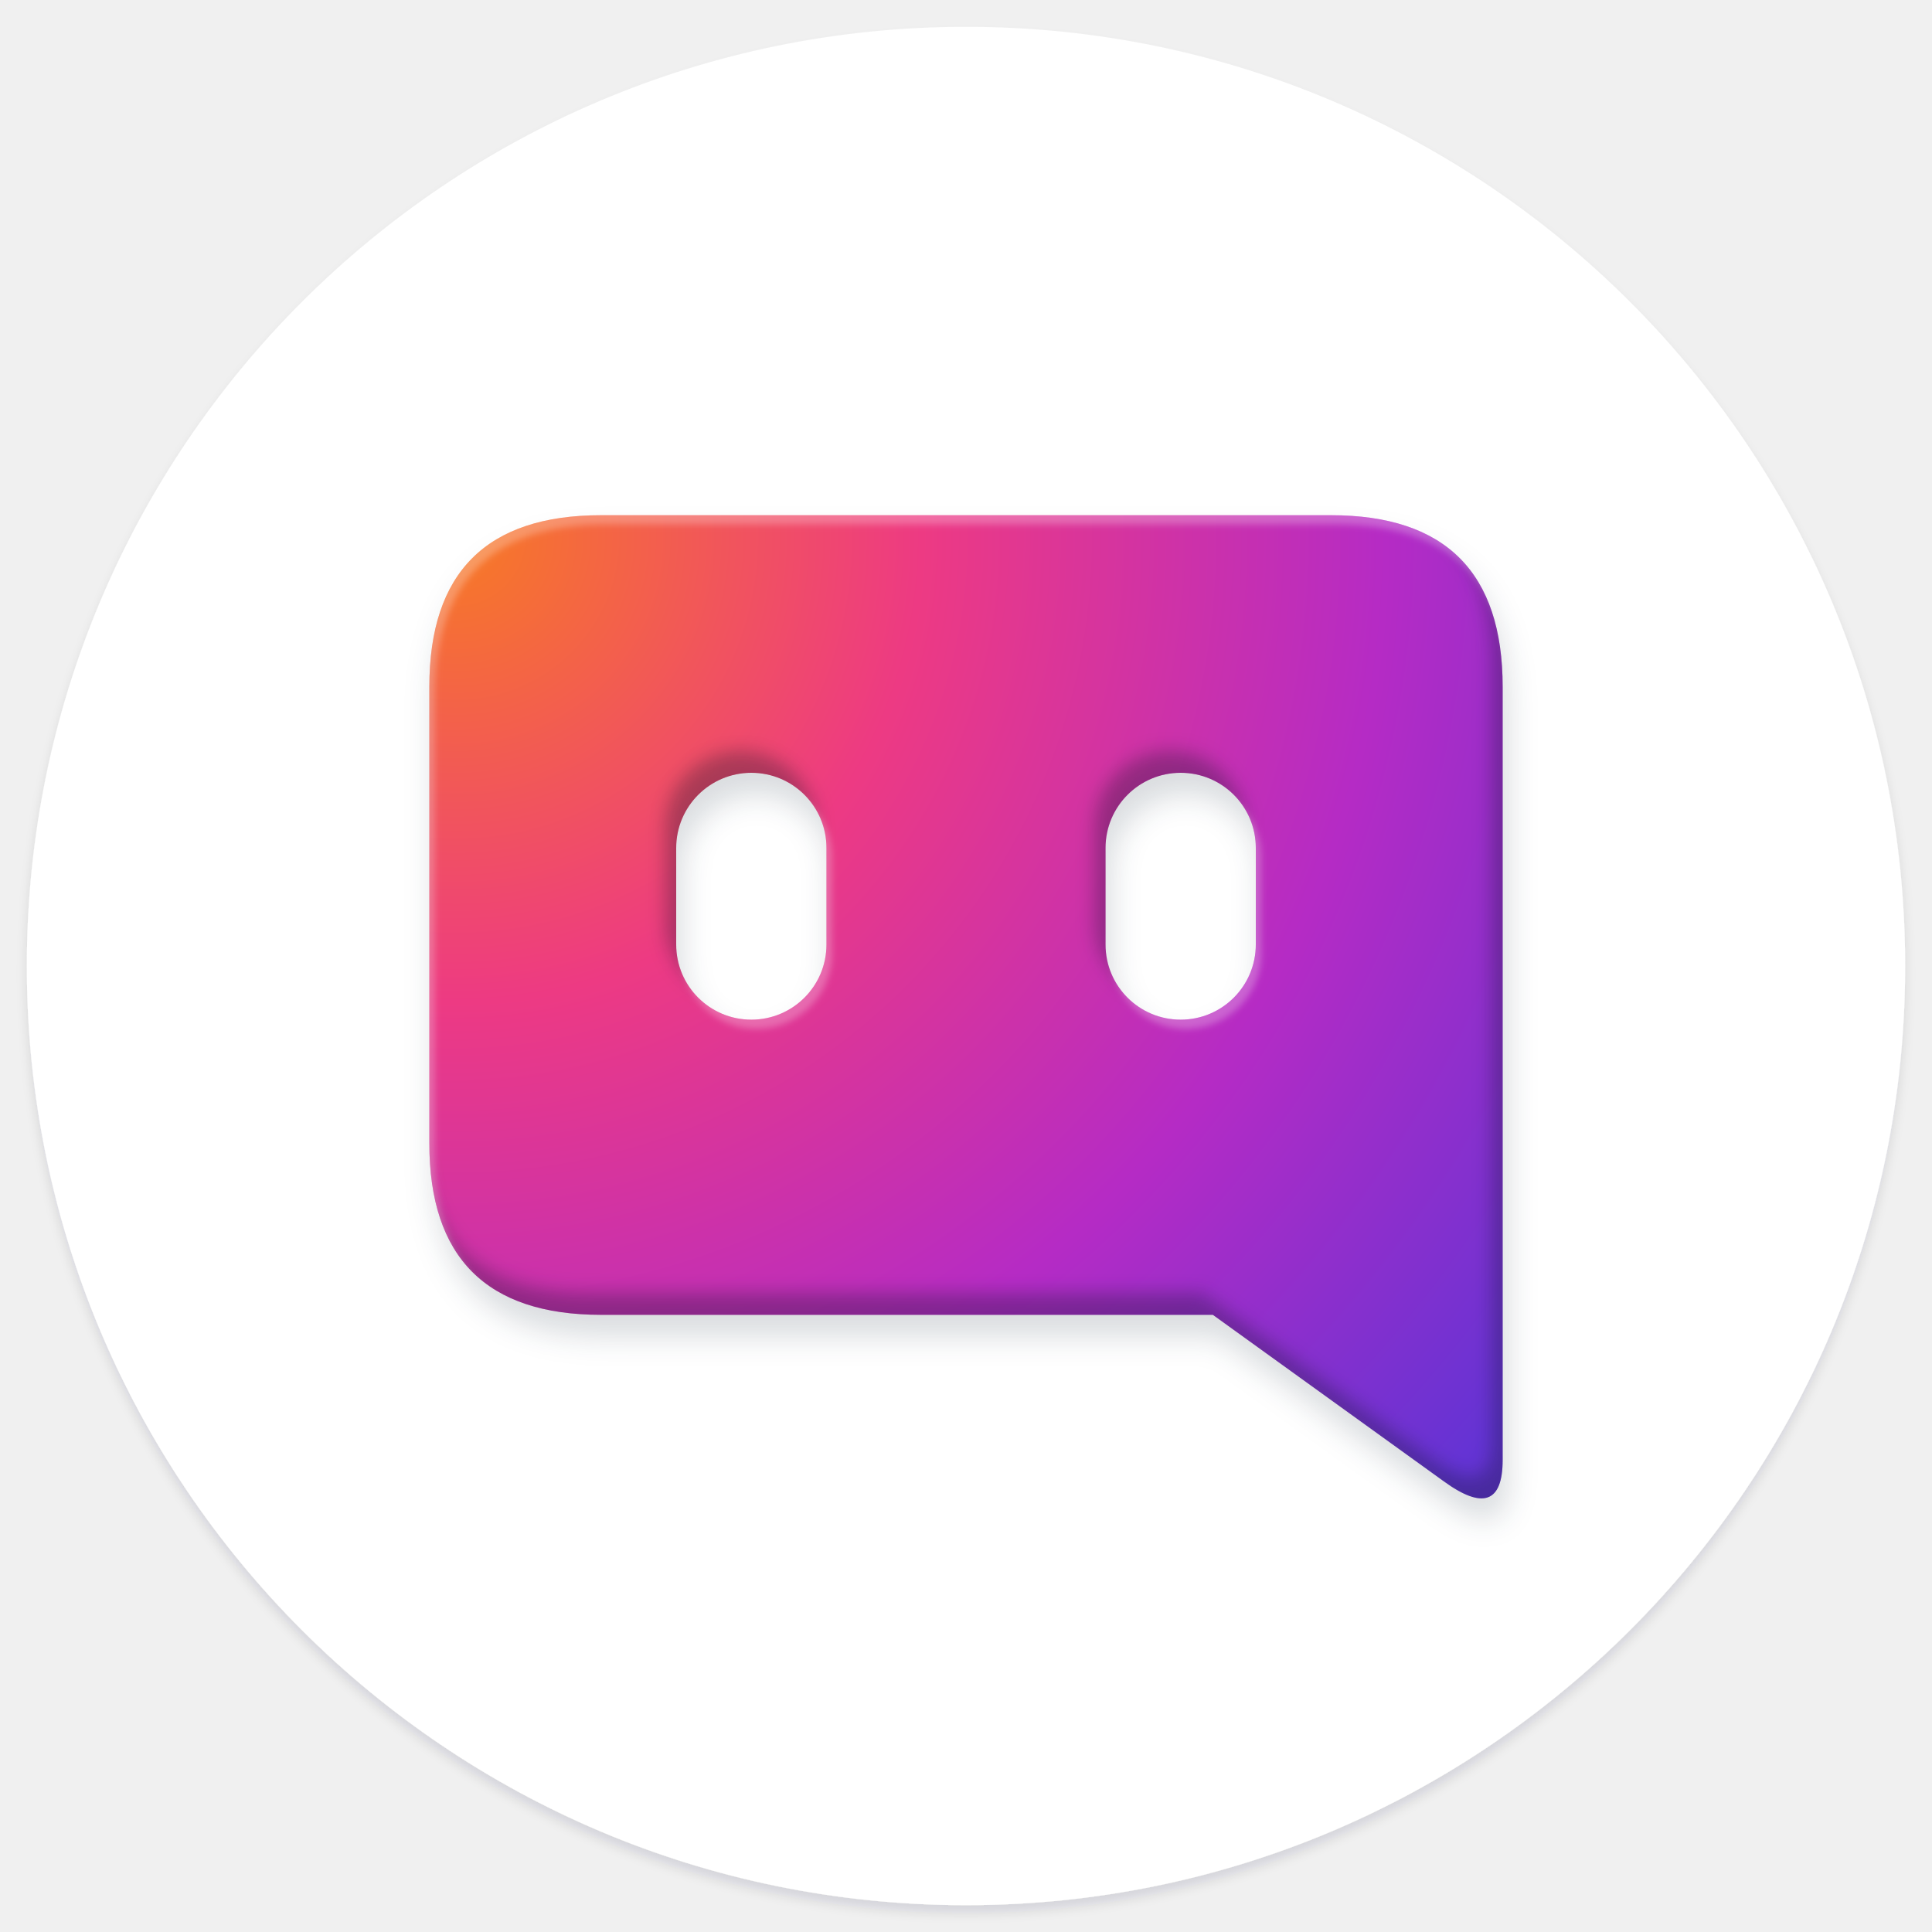
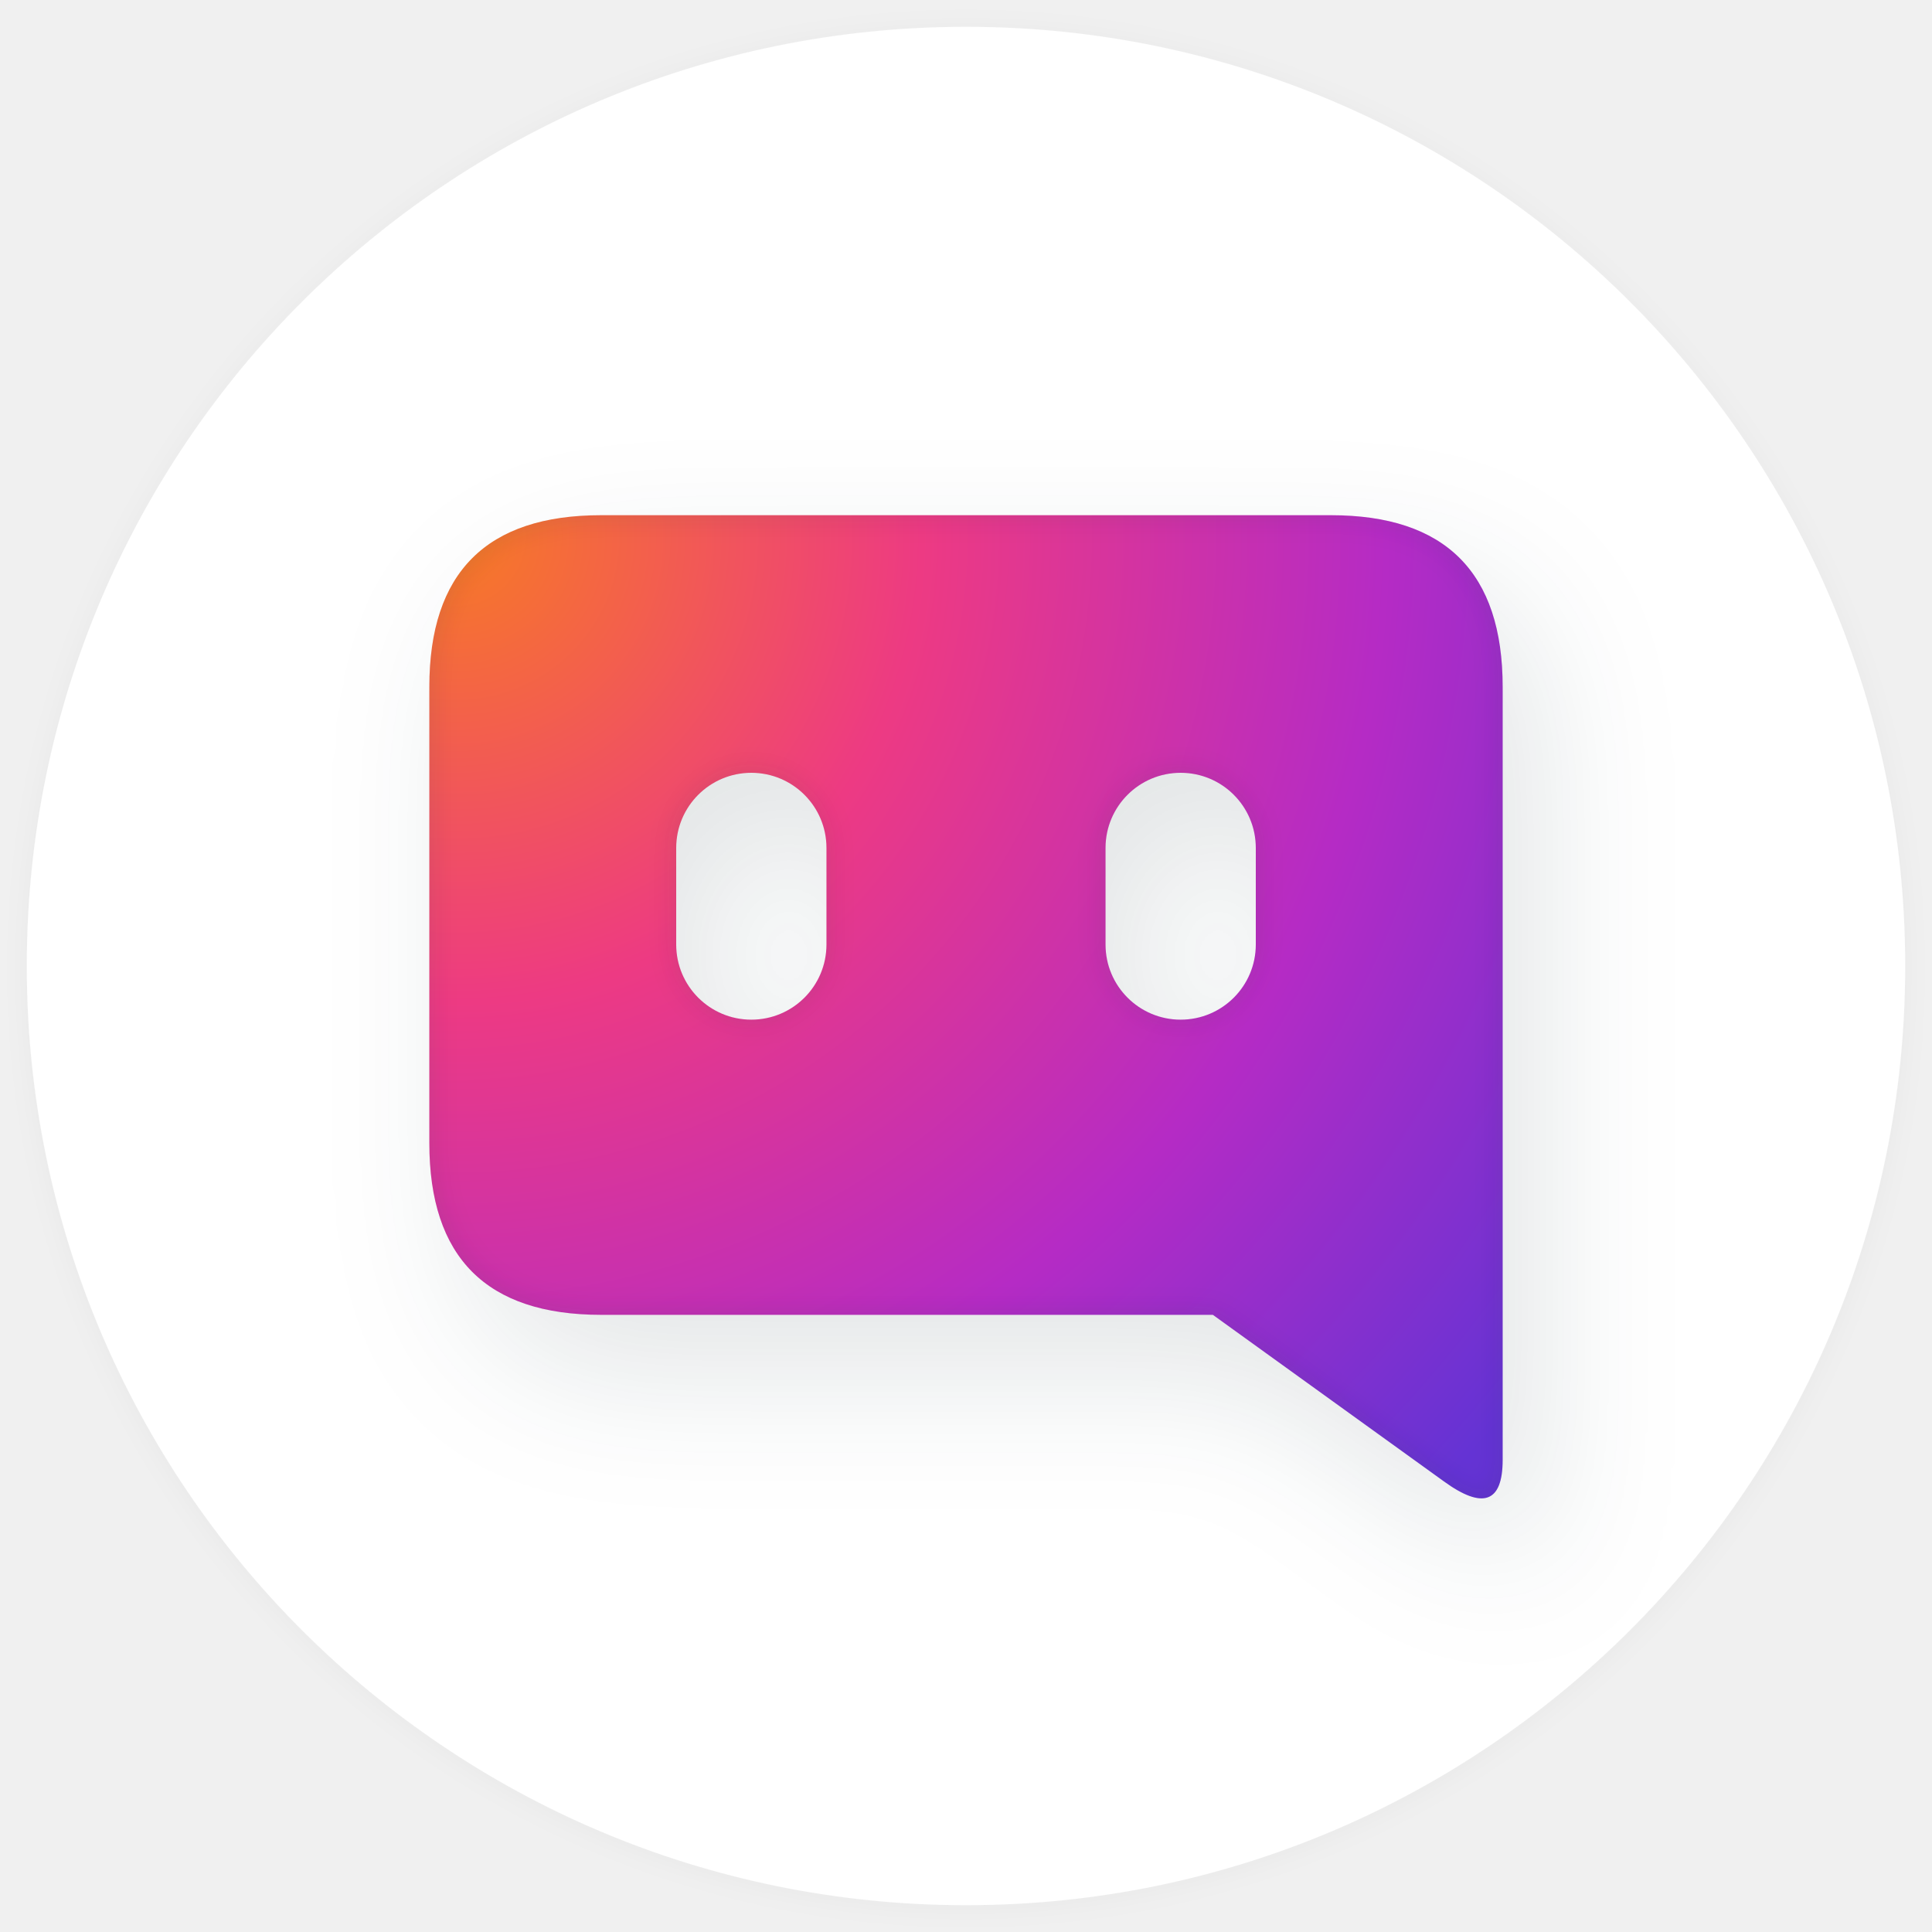
<svg xmlns="http://www.w3.org/2000/svg" width="360" height="360" viewBox="0 0 360 360">
  <defs>
    <clipPath id="disk">
      <circle cx="180" cy="180" r="180" />
    </clipPath>
    <mask id="AI_bot_interior" maskUnits="userSpaceOnUse" x="0" y="0" width="360" height="360">
      <rect width="360" height="360" fill="white" />
      <rect x="126" y="139" width="28" height="46" rx="14" fill="black" />
      <rect x="206" y="139" width="28" height="46" rx="14" fill="black" />
    </mask>
    <mask id="subjectMask" maskUnits="userSpaceOnUse" x="0" y="0" width="360" height="360">
      <g transform="translate(0 5)">
        <g mask="url(#AI_bot_interior)">
          <path d="M112 91H248Q280 91 280 123V267Q280 279 269 271L226 240H112Q80 240 80 208V123Q80 91 112 91Z" fill="#FFFFFF" />
        </g>
      </g>
    </mask>
    <radialGradient id="ink" gradientUnits="userSpaceOnUse" cx="85" cy="100" r="255">
      <stop offset="0" stop-color="#F77A25" />
      <stop offset="0.34" stop-color="#ED3A83" />
      <stop offset="0.68" stop-color="#B52BC5" />
      <stop offset="1" stop-color="#6433D4" />
    </radialGradient>
    <filter id="diskShadow" x="-.1" y="-.1" width="1.2" height="1.2" color-interpolation-filters="sRGB">
-       <feDropShadow dx="0" dy="1.5" stdDeviation="1" flood-color="#172338" flood-opacity=".11" />
+       <feDropShadow dx="0" dy=".5" stdDeviation="2.5" flood-color="#172338" flood-opacity=".035" />
    </filter>
    <filter id="inkFinish" x="-.25" y="-.25" width="1.5" height="1.5" color-interpolation-filters="sRGB">
-       <feGaussianBlur in="SourceAlpha" stdDeviation="2.8" result="castBlur" />
-       <feOffset in="castBlur" dx="1" dy="4" result="castOffset" />
-       <feFlood flood-color="#102333" flood-opacity=".16" />
+       <feGaussianBlur in="SourceAlpha" stdDeviation="13" result="castBlur" />
+       <feOffset in="castBlur" dx="7" dy="11" result="castOffset" />
+       <feFlood flood-color="#102333" flood-opacity=".115" />
      <feComposite in2="castOffset" operator="in" result="cast" />
-       <feOffset in="SourceAlpha" dx="-2" dy="-4" result="depthOffset" />
-       <feGaussianBlur in="depthOffset" stdDeviation="1.7" result="depthBlur" />
+       <feGaussianBlur in="SourceAlpha" stdDeviation="2.6" result="depthBlur" />
      <feComposite in="SourceAlpha" in2="depthBlur" operator="out" result="depthEdge" />
-       <feFlood flood-color="#071623" flood-opacity=".30" />
+       <feFlood flood-color="#071623" flood-opacity=".12" />
      <feComposite in2="depthEdge" operator="in" result="depth" />
-       <feOffset in="SourceAlpha" dx="1" dy="1.7" result="lightOffset" />
-       <feGaussianBlur in="lightOffset" stdDeviation=".65" result="lightBlur" />
+       <feGaussianBlur in="SourceAlpha" stdDeviation="1.1" result="lightBlur" />
      <feComposite in="SourceAlpha" in2="lightBlur" operator="out" result="lightEdge" />
-       <feFlood flood-color="#FFFFFF" flood-opacity=".26" />
+       <feFlood flood-color="#FFFFFF" flood-opacity=".03" />
      <feComposite in2="lightEdge" operator="in" result="light" />
      <feMerge>
        <feMergeNode in="cast" />
        <feMergeNode in="SourceGraphic" />
        <feMergeNode in="depth" />
        <feMergeNode in="light" />
      </feMerge>
    </filter>
  </defs>
  <g clip-path="url(#disk)">
    <circle id="white-base" cx="180" cy="180" r="175" fill="#FFFFFF" filter="url(#diskShadow)" />
    <g id="gradient-subject" filter="url(#inkFinish)">
      <rect width="360" height="360" fill="url(#ink)" mask="url(#subjectMask)" />
    </g>
  </g>
</svg>
